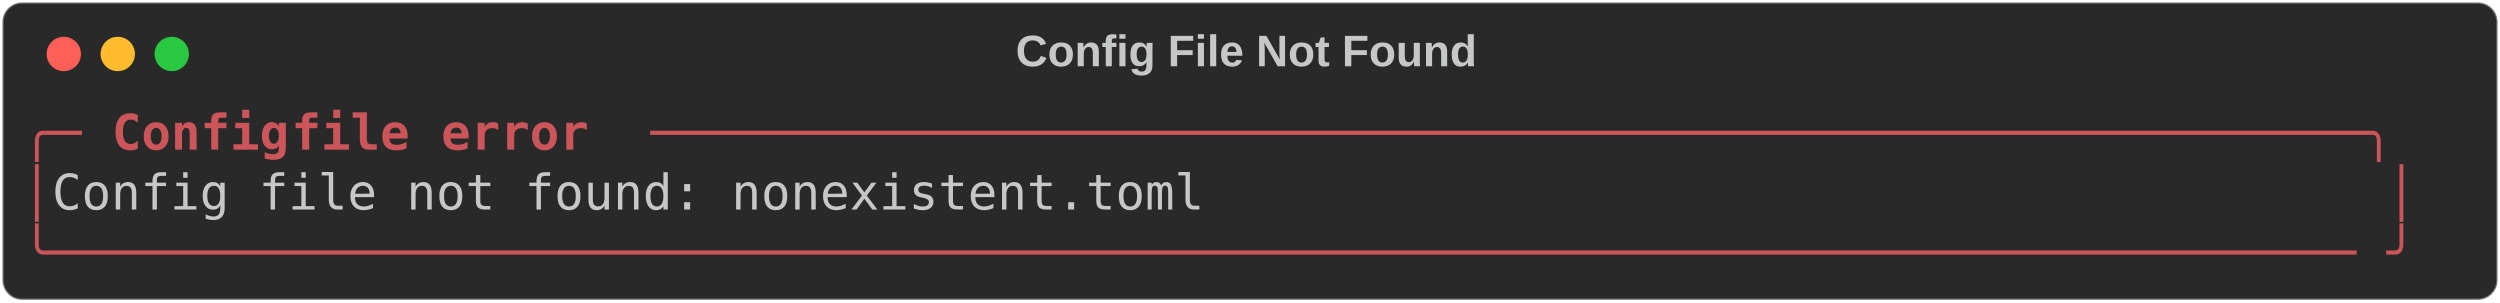
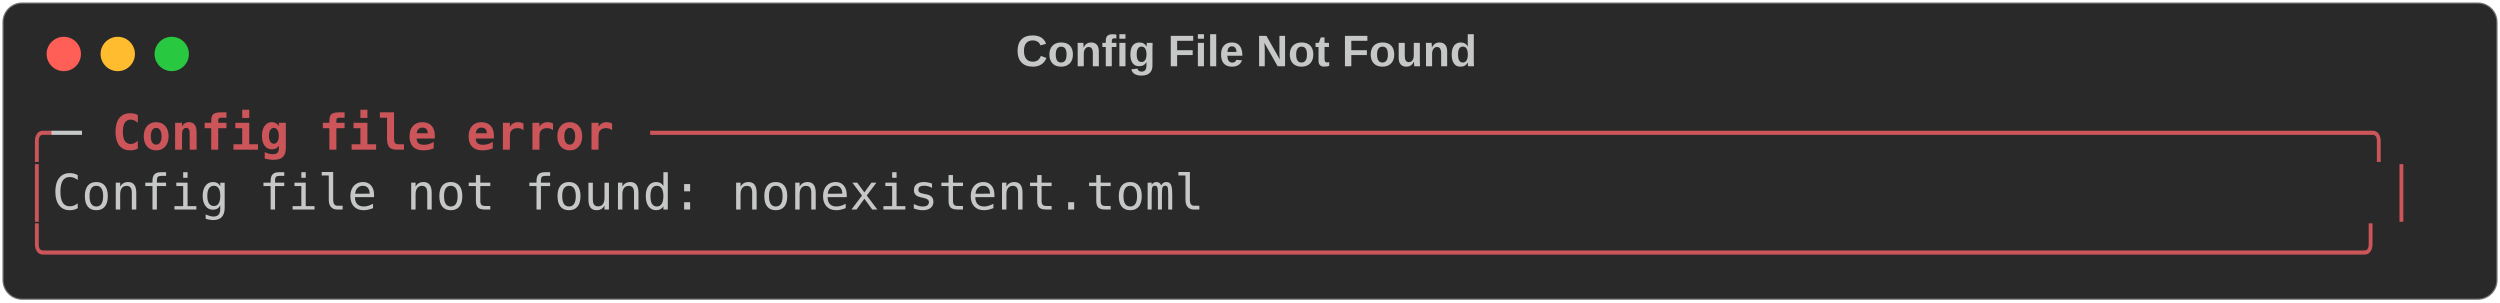
<svg xmlns="http://www.w3.org/2000/svg" class="rich-terminal" viewBox="0 0 1019 123.2">
  <style>

    @font-face {
        font-family: "Fira Code";
        src: local("FiraCode-Regular"),
                url("https://cdnjs.cloudflare.com/ajax/libs/firacode/6.2.0/woff2/FiraCode-Regular.woff2") format("woff2"),
                url("https://cdnjs.cloudflare.com/ajax/libs/firacode/6.2.0/woff/FiraCode-Regular.woff") format("woff");
        font-style: normal;
        font-weight: 400;
    }
    @font-face {
        font-family: "Fira Code";
        src: local("FiraCode-Bold"),
                url("https://cdnjs.cloudflare.com/ajax/libs/firacode/6.2.0/woff2/FiraCode-Bold.woff2") format("woff2"),
                url("https://cdnjs.cloudflare.com/ajax/libs/firacode/6.2.0/woff/FiraCode-Bold.woff") format("woff");
        font-style: bold;
        font-weight: 700;
    }

-     .terminal-1807247092-matrix {
+     .terminal-1105390143-matrix {
        font-family: Fira Code, monospace;
        font-size: 20px;
        line-height: 24.4px;
        font-variant-east-asian: full-width;
    }

-     .terminal-1807247092-title {
+     .terminal-1105390143-title {
        font-size: 18px;
        font-weight: bold;
        font-family: arial;
    }

-     .terminal-1807247092-r1 { fill: #cc555a }
- .terminal-1807247092-r2 { fill: #c5c8c6 }
- .terminal-1807247092-r3 { fill: #cc555a;font-weight: bold }
+     .terminal-1105390143-r1 { fill: #cc555a }
+ .terminal-1105390143-r2 { fill: #c5c8c6 }
+ .terminal-1105390143-r3 { fill: #cc555a;font-weight: bold }
    </style>
  <defs>
-     <clipPath id="terminal-1807247092-clip-terminal">
+     <clipPath id="terminal-1105390143-clip-terminal">
      <rect x="0" y="0" width="999.4" height="72.2" />
    </clipPath>
-     <clipPath id="terminal-1807247092-line-0">
+     <clipPath id="terminal-1105390143-line-0">
      <rect x="0" y="1.5" width="1000.4" height="24.65" />
    </clipPath>
-     <clipPath id="terminal-1807247092-line-1">
+     <clipPath id="terminal-1105390143-line-1">
      <rect x="0" y="25.9" width="1000.4" height="24.65" />
    </clipPath>
  </defs>
  <rect fill="#292929" stroke="rgba(255,255,255,0.35)" stroke-width="1" x="1" y="1" width="1017" height="121.2" rx="8" />
-   <text class="terminal-1807247092-title" fill="#c5c8c6" text-anchor="middle" x="508" y="27">Config File Not Found</text>
+   <text class="terminal-1105390143-title" fill="#c5c8c6" text-anchor="middle" x="508" y="27">Config File Not Found</text>
  <g transform="translate(26,22)">
    <circle cx="0" cy="0" r="7" fill="#ff5f57" />
    <circle cx="22" cy="0" r="7" fill="#febc2e" />
    <circle cx="44" cy="0" r="7" fill="#28c840" />
  </g>
-   <g transform="translate(9, 41)" clip-path="url(#terminal-1807247092-clip-terminal)">
-     <g class="terminal-1807247092-matrix">
-       <text class="terminal-1807247092-r1" x="0" y="20" textLength="12.2" clip-path="url(#terminal-1807247092-line-0)">╭</text>
-       <text class="terminal-1807247092-r1" x="12.2" y="20" textLength="12.2" clip-path="url(#terminal-1807247092-line-0)">─</text>
-       <text class="terminal-1807247092-r3" x="36.6" y="20" textLength="73.2" clip-path="url(#terminal-1807247092-line-0)">Config</text>
-       <text class="terminal-1807247092-r3" x="109.8" y="20" textLength="61" clip-path="url(#terminal-1807247092-line-0)"> file</text>
-       <text class="terminal-1807247092-r3" x="170.8" y="20" textLength="73.2" clip-path="url(#terminal-1807247092-line-0)"> error</text>
-       <text class="terminal-1807247092-r1" x="256.2" y="20" textLength="719.8" clip-path="url(#terminal-1807247092-line-0)">──────────────────────────────────────────────────────────╮</text>
-       <text class="terminal-1807247092-r2" x="1000.4" y="20" textLength="12.2" clip-path="url(#terminal-1807247092-line-0)">
+   <g transform="translate(9, 41)" clip-path="url(#terminal-1105390143-clip-terminal)">
+     <g class="terminal-1105390143-matrix">
+       <text class="terminal-1105390143-r1" x="0" y="20" textLength="12.2" clip-path="url(#terminal-1105390143-line-0)">╭</text>
+       <text class="terminal-1105390143-r2" x="12.2" y="20" textLength="24.4" clip-path="url(#terminal-1105390143-line-0)">─ </text>
+       <text class="terminal-1105390143-r3" x="36.6" y="20" textLength="207.4" clip-path="url(#terminal-1105390143-line-0)">Config file error</text>
+       <text class="terminal-1105390143-r1" x="256.2" y="20" textLength="719.8" clip-path="url(#terminal-1105390143-line-0)">──────────────────────────────────────────────────────────╮</text>
+       <text class="terminal-1105390143-r2" x="1000.4" y="20" textLength="12.2" clip-path="url(#terminal-1105390143-line-0)">
</text>
-       <text class="terminal-1807247092-r1" x="0" y="44.4" textLength="12.2" clip-path="url(#terminal-1807247092-line-1)">│</text>
-       <text class="terminal-1807247092-r2" x="12.2" y="44.4" textLength="951.6" clip-path="url(#terminal-1807247092-line-1)"> Config file not found: nonexistent.toml                                      </text>
-       <text class="terminal-1807247092-r1" x="963.8" y="44.4" textLength="12.2" clip-path="url(#terminal-1807247092-line-1)">│</text>
-       <text class="terminal-1807247092-r2" x="1000.4" y="44.4" textLength="12.2" clip-path="url(#terminal-1807247092-line-1)">
+       <text class="terminal-1105390143-r1" x="0" y="44.4" textLength="12.2" clip-path="url(#terminal-1105390143-line-1)">│</text>
+       <text class="terminal-1105390143-r2" x="12.2" y="44.4" textLength="951.6" clip-path="url(#terminal-1105390143-line-1)"> Config file not found: nonexistent.toml                                      </text>
+       <text class="terminal-1105390143-r1" x="963.8" y="44.4" textLength="12.2" clip-path="url(#terminal-1105390143-line-1)">│</text>
+       <text class="terminal-1105390143-r2" x="1000.4" y="44.4" textLength="12.2" clip-path="url(#terminal-1105390143-line-1)">
</text>
-       <text class="terminal-1807247092-r1" x="0" y="68.8" textLength="12.2" clip-path="url(#terminal-1807247092-line-2)">╰</text>
-       <text class="terminal-1807247092-r1" x="12.2" y="68.8" textLength="951.6" clip-path="url(#terminal-1807247092-line-2)">──────────────────────────────────────────────────────────────────────────────</text>
-       <text class="terminal-1807247092-r1" x="963.8" y="68.8" textLength="12.2" clip-path="url(#terminal-1807247092-line-2)">╯</text>
-       <text class="terminal-1807247092-r2" x="1000.4" y="68.8" textLength="12.2" clip-path="url(#terminal-1807247092-line-2)">
+       <text class="terminal-1105390143-r1" x="0" y="68.8" textLength="976" clip-path="url(#terminal-1105390143-line-2)">╰──────────────────────────────────────────────────────────────────────────────╯</text>
+       <text class="terminal-1105390143-r2" x="1000.4" y="68.8" textLength="12.2" clip-path="url(#terminal-1105390143-line-2)">
</text>
    </g>
  </g>
</svg>
